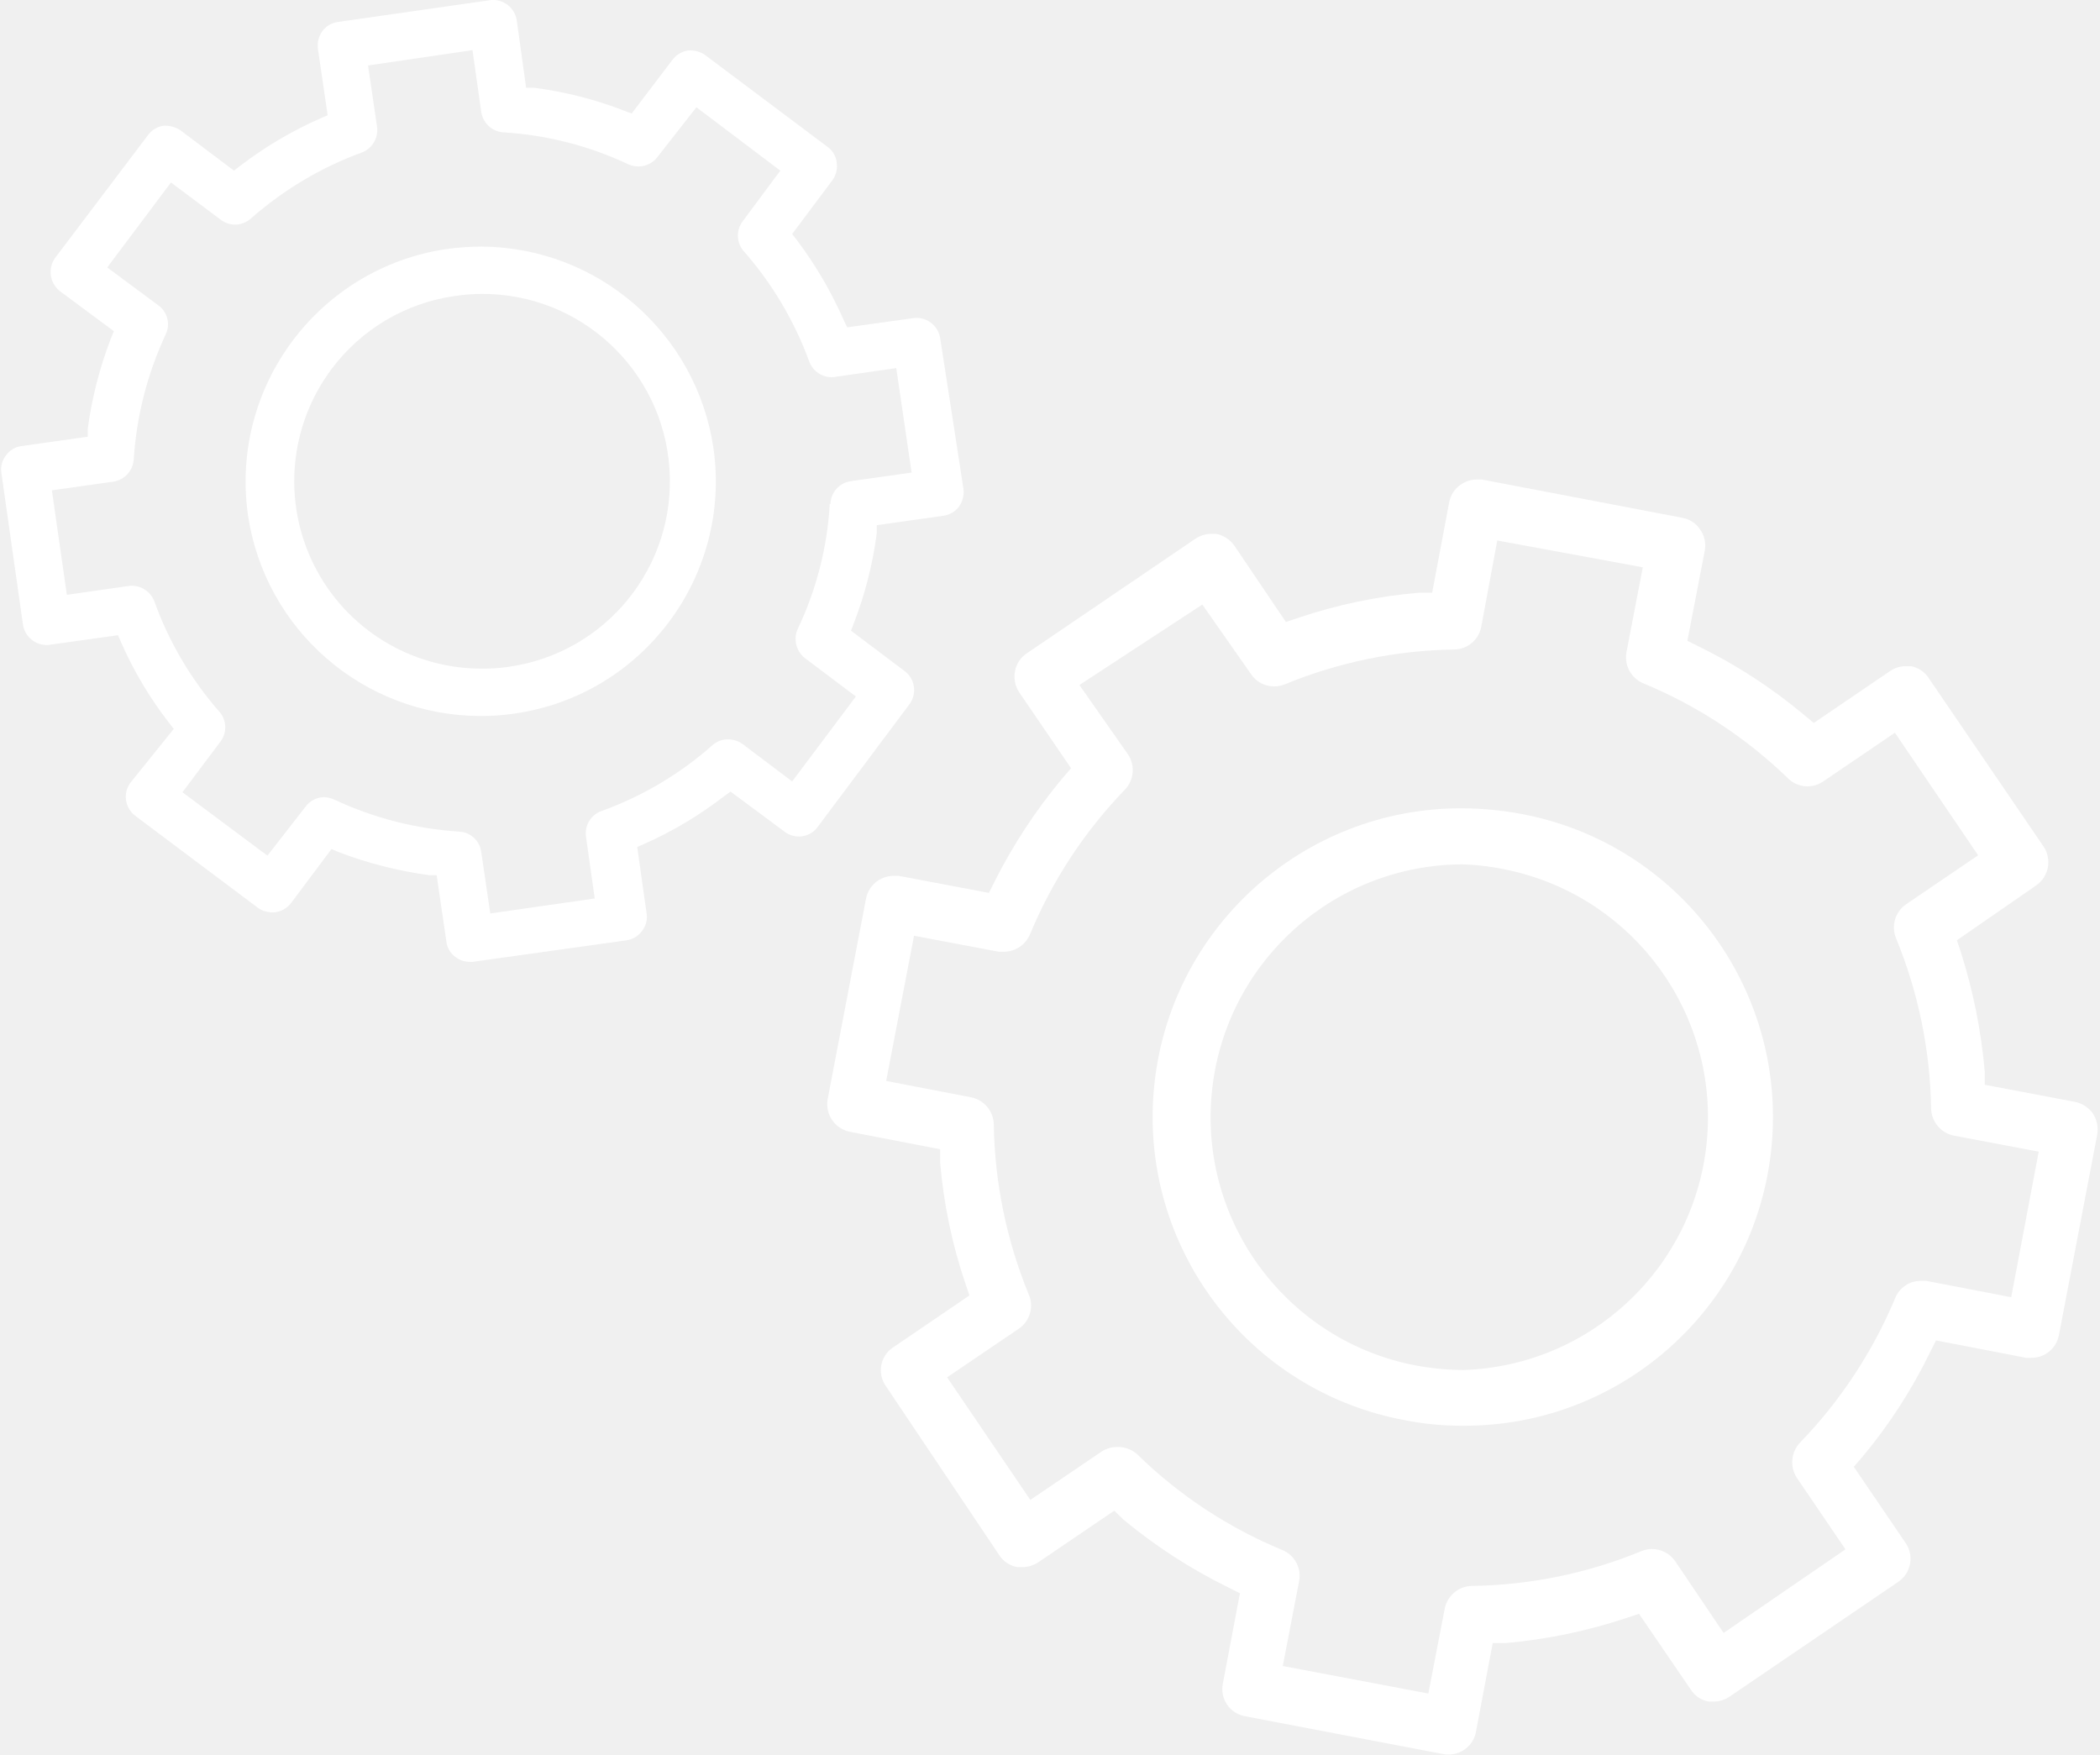
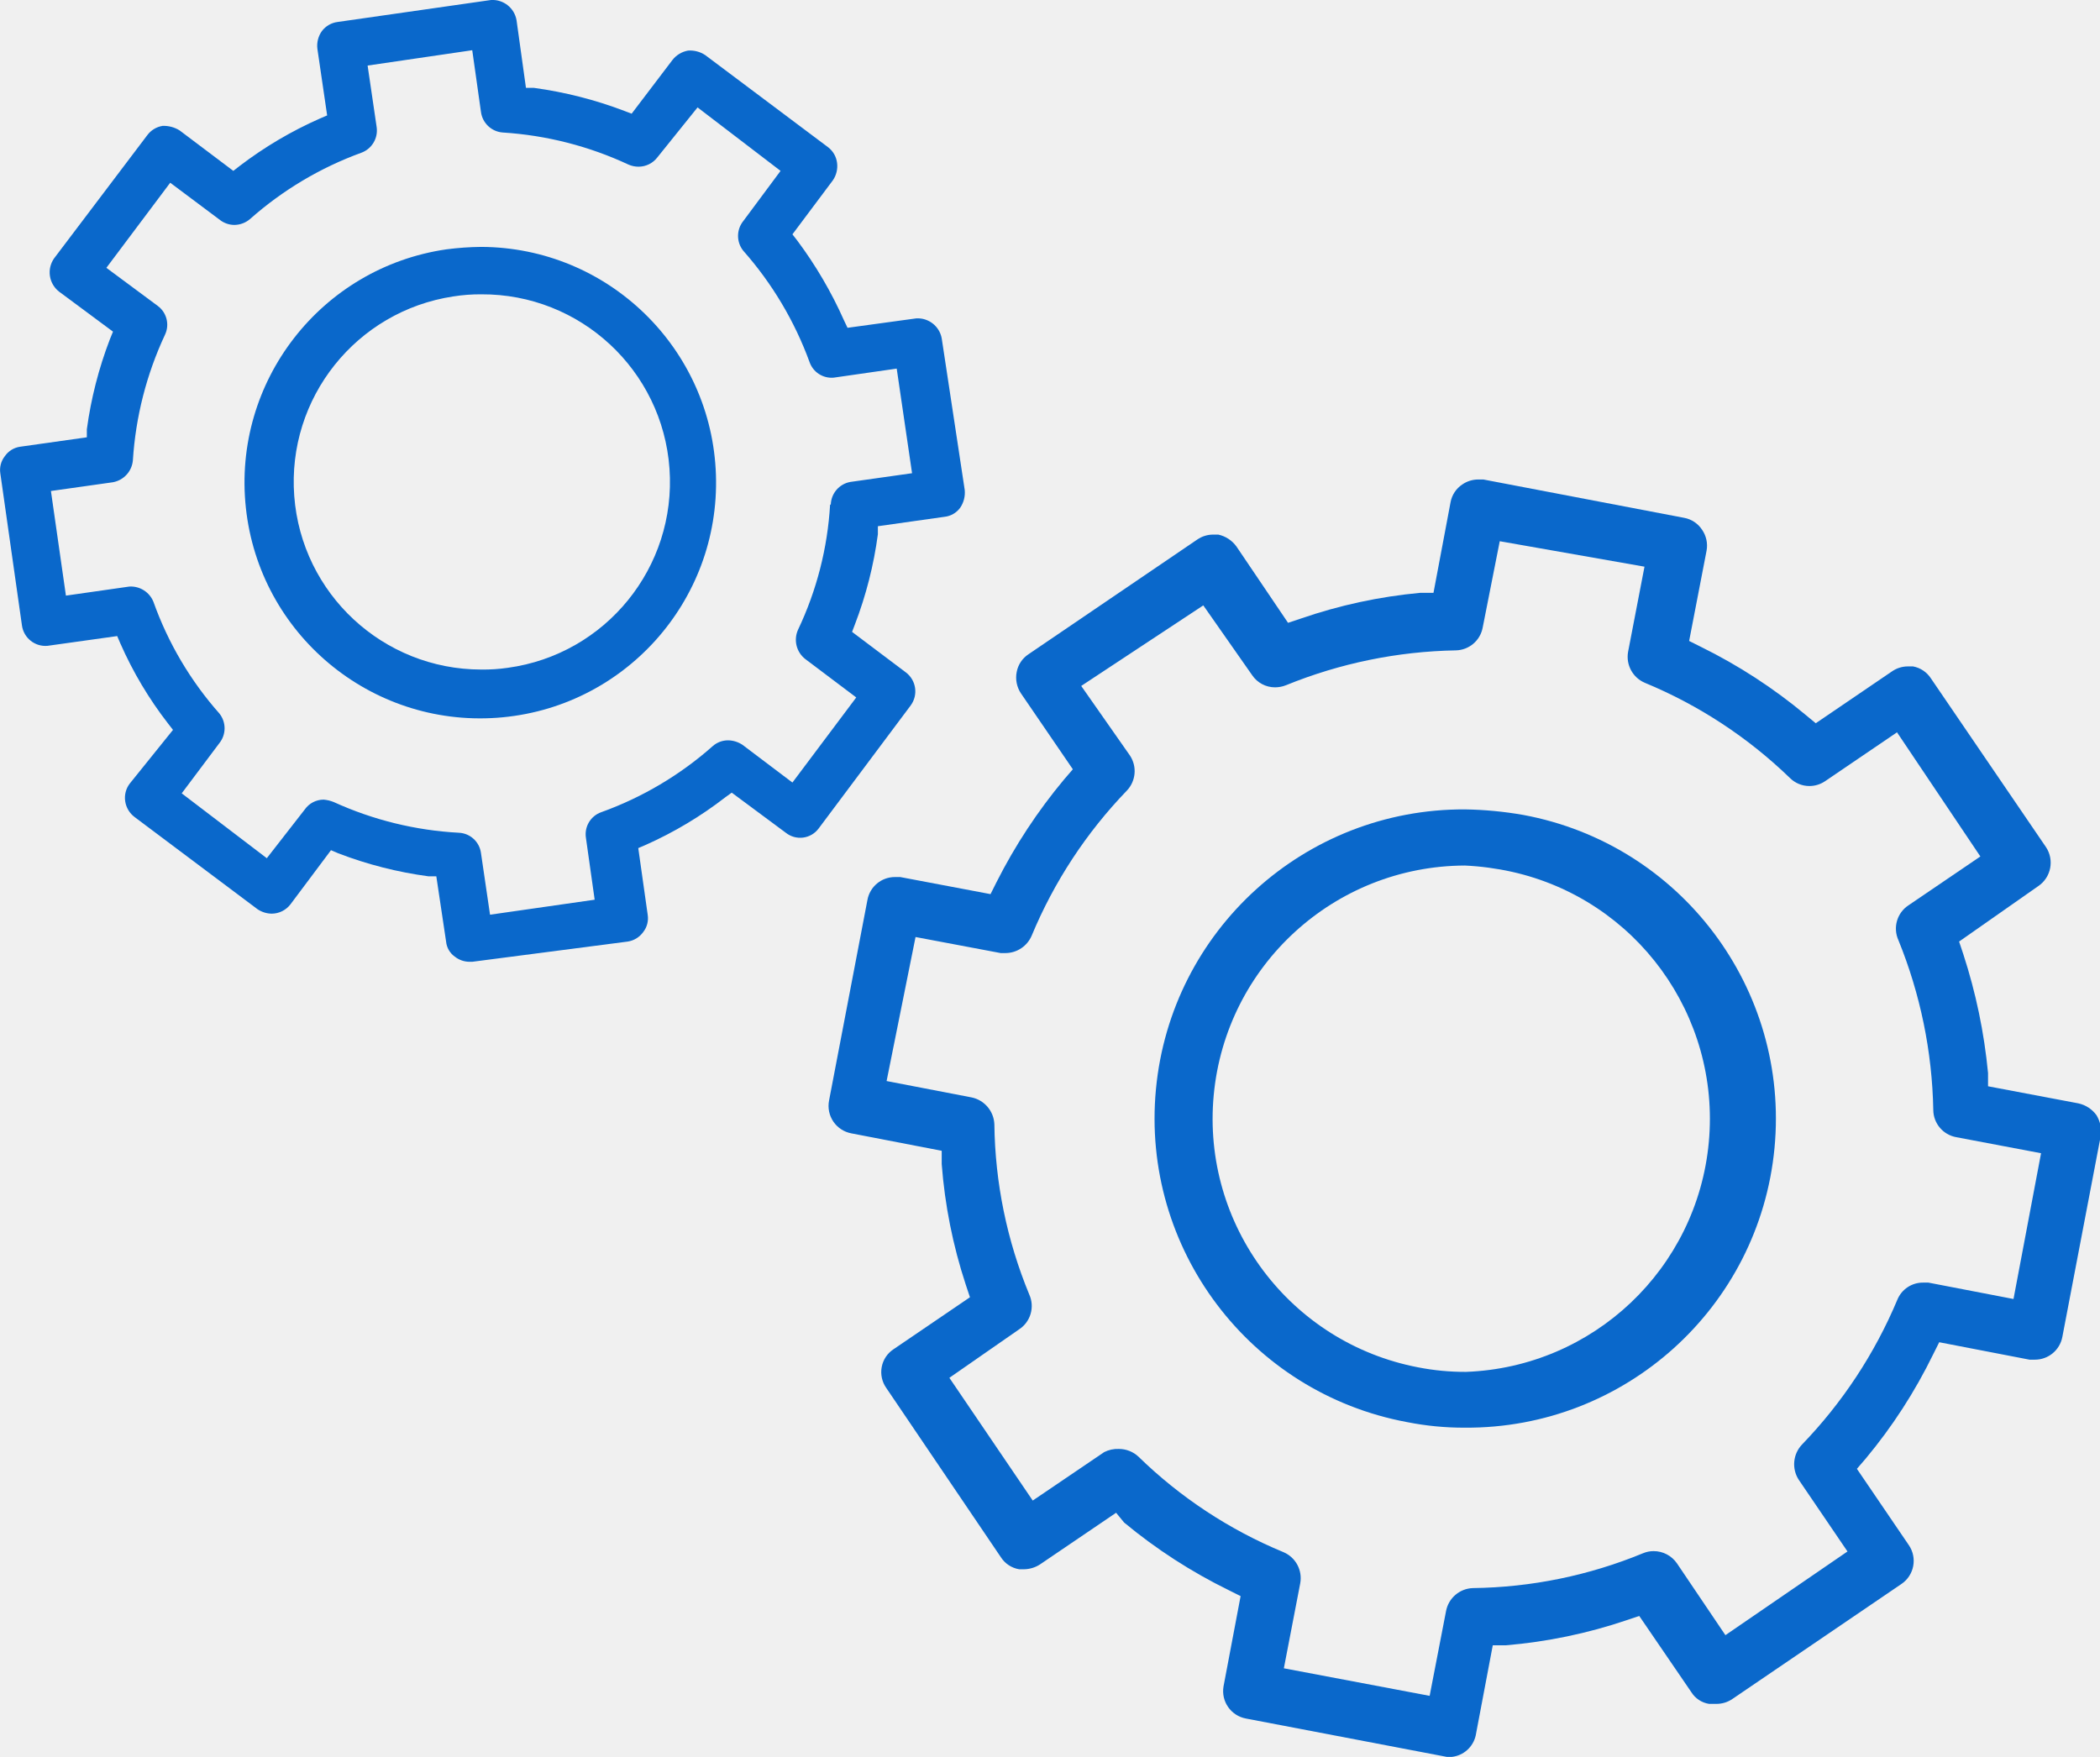
- <svg xmlns="http://www.w3.org/2000/svg" viewBox="0 0 60.31 50.38">
+ <svg xmlns="http://www.w3.org/2000/svg" viewBox="0 0 60.21 50.38">
  <defs>
-     <style>.cls-1{fill:#fff;}</style>
+     <style>.cls-1{fill:#0a68cb;}</style>
  </defs>
  <g id="Capa_2" data-name="Capa 2">
-     <g id="Layer_1" data-name="Layer 1">
-       <path class="cls-1" d="M41.66,50.38l-.15,0-5.76-1.1a.79.79,0,0,1-.63-.94l.49-2.59-.34-.17a15.18,15.18,0,0,1-3-1.94L32,43.38l-2.18,1.48a.83.83,0,0,1-.46.14h-.14a.78.78,0,0,1-.52-.34L25.44,39.8a.79.79,0,0,1-.13-.6.78.78,0,0,1,.34-.51l2.19-1.49-.12-.36A14.59,14.59,0,0,1,27,33.38L27,33l-2.59-.5a.81.81,0,0,1-.64-.94l1.1-5.75a.81.81,0,0,1,.79-.66l.15,0,2.59.49.17-.34a15.49,15.49,0,0,1,1.94-2.95l.25-.29-1.49-2.18a.82.82,0,0,1-.12-.61.78.78,0,0,1,.34-.51l4.84-3.29a.82.82,0,0,1,.45-.14h.15a.84.84,0,0,1,.52.34l1.48,2.19.36-.12a14.7,14.7,0,0,1,3.46-.72l.38,0,.49-2.6a.78.78,0,0,1,.34-.51.8.8,0,0,1,.45-.14h.15l5.76,1.1a.78.78,0,0,1,.51.34.8.8,0,0,1,.13.6l-.5,2.59.34.17a14.79,14.79,0,0,1,3,1.95l.29.24,2.19-1.49a.8.8,0,0,1,.45-.14l.15,0a.78.78,0,0,1,.51.34l3.3,4.84a.81.81,0,0,1-.22,1.12L56.2,27l.12.36A15.9,15.9,0,0,1,57,30.77l0,.38,2.59.49a.84.84,0,0,1,.52.34.85.85,0,0,1,.12.6l-1.1,5.76a.8.8,0,0,1-.79.65h-.15l-2.59-.5-.17.34a14.74,14.74,0,0,1-1.94,3l-.25.29,1.49,2.19a.8.8,0,0,1-.21,1.11l-4.85,3.3a.8.8,0,0,1-.45.14l-.15,0a.76.76,0,0,1-.51-.34l-1.49-2.18-.36.12a15.22,15.22,0,0,1-3.46.72l-.38,0-.49,2.59A.8.8,0,0,1,41.66,50.38Zm-9.55-8.83a.82.82,0,0,1,.56.22,13.08,13.08,0,0,0,4.16,2.74.8.8,0,0,1,.48.89l-.47,2.44,4.18.79.47-2.43a.81.81,0,0,1,.77-.66,13.23,13.23,0,0,0,4.88-1,.77.77,0,0,1,.3-.06.81.81,0,0,1,.67.35l1.39,2.06L53,44.49l-1.4-2.06a.82.82,0,0,1,.09-1,13.43,13.43,0,0,0,2.74-4.16.79.79,0,0,1,.74-.49h.15l2.44.47.79-4.18-2.43-.46a.81.81,0,0,1-.66-.78,13.42,13.42,0,0,0-1-4.87.81.81,0,0,1,.29-1l2.06-1.4-2.39-3.52-2.06,1.4a.8.8,0,0,1-.45.14.79.79,0,0,1-.56-.23,13.23,13.23,0,0,0-4.16-2.73.81.81,0,0,1-.48-.89l.47-2.44L43,15.52,42.54,18a.8.8,0,0,1-.77.65,13.34,13.34,0,0,0-4.87,1,.81.81,0,0,1-.31.06.79.79,0,0,1-.66-.35l-1.4-2L31,19.67l1.4,2a.81.81,0,0,1-.09,1,13.34,13.34,0,0,0-2.73,4.16.82.82,0,0,1-.74.5l-.15,0-2.44-.46-.8,4.17,2.44.47a.81.81,0,0,1,.65.77,13.43,13.43,0,0,0,1,4.88.8.8,0,0,1-.29,1l-2.05,1.39,2.39,3.52,2.05-1.39A.82.82,0,0,1,32.11,41.55Z" />
-       <path class="cls-1" d="M42,40.94a8.34,8.34,0,0,1-1.66-.16A8.86,8.86,0,0,1,42,23.21a9.55,9.55,0,0,1,1.68.16A8.86,8.86,0,0,1,42,40.94Zm0-16.12a7.26,7.26,0,0,0-1.34,14.39,7.85,7.85,0,0,0,1.37.13A7.26,7.26,0,0,0,43.38,25,7.16,7.16,0,0,0,42,24.82Z" />
-       <path class="cls-1" d="M27,9.7a.69.69,0,0,0-.73-.57l-1.94.27-.1-.21A11.53,11.53,0,0,0,22.89,6.9l-.14-.18,1.16-1.55a.69.69,0,0,0,.12-.5.64.64,0,0,0-.26-.45L20.25,1.58a.75.75,0,0,0-.49-.13h0a.69.69,0,0,0-.45.27L18.14,3.26l-.21-.08a11.2,11.2,0,0,0-2.59-.66l-.23,0L14.84.58A.69.69,0,0,0,14.11,0L9.71.63a.67.67,0,0,0-.45.26.72.72,0,0,0-.13.51l.28,1.91L9.2,3.4A11.32,11.32,0,0,0,6.9,4.76l-.18.14L5.18,3.74a.82.82,0,0,0-.49-.13h0a.68.68,0,0,0-.44.27L1.58,7.41a.7.7,0,0,0,.14.95L3.27,9.51l-.09.22a11.51,11.51,0,0,0-.66,2.58l0,.23-1.91.27a.64.64,0,0,0-.44.27.64.64,0,0,0-.13.5l.62,4.36a.69.69,0,0,0,.73.58l2-.28.09.21a10.92,10.92,0,0,0,1.37,2.3l.14.18L3.75,22.47a.67.67,0,0,0-.13.51.69.69,0,0,0,.27.45l3.52,2.64a.74.74,0,0,0,.41.13.68.68,0,0,0,.54-.27l1.16-1.55.21.09a11.73,11.73,0,0,0,2.59.66l.22,0,.28,1.91a.63.63,0,0,0,.26.44.68.68,0,0,0,.41.14h.08L18,27a.67.67,0,0,0,.44-.27.64.64,0,0,0,.13-.5l-.27-1.91.21-.09a11.11,11.11,0,0,0,2.29-1.37l.18-.13,1.55,1.15a.67.67,0,0,0,.95-.13l2.64-3.53a.68.68,0,0,0-.14-.95l-1.54-1.16.08-.21a11.2,11.2,0,0,0,.66-2.59l0-.23,1.91-.27a.67.67,0,0,0,.45-.26.72.72,0,0,0,.13-.51Zm-3.17,4.77a9.63,9.63,0,0,1-.92,3.59.7.7,0,0,0,.21.84L24.58,20l-1.83,2.44-1.43-1.08a.74.74,0,0,0-.41-.13.66.66,0,0,0-.45.17,9.84,9.84,0,0,1-3.19,1.89.68.68,0,0,0-.44.74l.25,1.77-3,.43-.26-1.77a.67.67,0,0,0-.63-.58,9.92,9.92,0,0,1-3.59-.92.77.77,0,0,0-.29-.07.68.68,0,0,0-.54.28L7.68,24.57,5.24,22.75l1.08-1.44a.68.68,0,0,0,0-.85,9.88,9.88,0,0,1-1.89-3.2.7.7,0,0,0-.69-.44l-1.82.26-.43-3,1.77-.25a.69.69,0,0,0,.58-.63,10,10,0,0,1,.92-3.6.67.67,0,0,0-.21-.83L3.08,7.68,4.91,5.24,6.34,6.31a.68.68,0,0,0,.41.14.7.7,0,0,0,.45-.17,10,10,0,0,1,3.19-1.9.69.69,0,0,0,.44-.73l-.26-1.77,3-.44.25,1.77a.69.69,0,0,0,.63.59,9.82,9.82,0,0,1,3.6.92.72.72,0,0,0,.29.06.68.68,0,0,0,.54-.27L20,3.08,22.41,4.9,21.34,6.34a.68.68,0,0,0,0,.85,10,10,0,0,1,1.9,3.19.69.69,0,0,0,.69.45l1.81-.26.44,3-1.77.25A.68.68,0,0,0,23.85,14.47Z" />
-       <path class="cls-1" d="M13.83,7.08a7.75,7.75,0,0,0-1,.07,6.76,6.76,0,0,0-5.71,7.63,6.76,6.76,0,0,0,6.66,5.78,6.42,6.42,0,0,0,1-.07,6.74,6.74,0,0,0,5.71-7.62A6.78,6.78,0,0,0,13.83,7.08Zm0,1.36a5.38,5.38,0,0,1,.76,10.71,4.93,4.93,0,0,1-.76.05,5.38,5.38,0,0,1-4.31-8.6,5.35,5.35,0,0,1,3.54-2.1A5.09,5.09,0,0,1,13.83,8.44Z" />
+     <g id="Capa_1-2" data-name="Capa 1">
+       <g id="Capa_2-2" data-name="Capa 2">
+         <g id="Layer_1" data-name="Layer 1">
+           <path class="cls-1" d="M41.63,50.38h-.15l-5.76-1.1a.8.8,0,0,1-.64-.92v0l.49-2.59-.34-.17a15.09,15.09,0,0,1-3-1.94L32,43.38l-2.18,1.48a.86.86,0,0,1-.46.14h-.14a.77.77,0,0,1-.52-.34L25.41,39.8a.79.79,0,0,1-.13-.6.78.78,0,0,1,.34-.51l2.19-1.49-.12-.36A14.59,14.59,0,0,1,27,33.38V33l-2.59-.5a.8.8,0,0,1-.64-.94l1.1-5.75a.8.8,0,0,1,.79-.66h.15l2.59.49.17-.34a15.49,15.49,0,0,1,1.94-2.95l.25-.29-1.49-2.18a.82.82,0,0,1-.12-.61.78.78,0,0,1,.34-.51l4.84-3.29a.8.8,0,0,1,.45-.14h.15a.87.87,0,0,1,.52.34l1.48,2.19.36-.12A14.59,14.59,0,0,1,40.72,17h.38l.49-2.6a.78.78,0,0,1,.34-.51.8.8,0,0,1,.45-.14h.15l5.76,1.1a.78.78,0,0,1,.51.34.8.8,0,0,1,.13.6l-.5,2.59.34.17a15.13,15.13,0,0,1,3,1.95l.29.24,2.19-1.49a.8.8,0,0,1,.45-.14h.15a.78.78,0,0,1,.51.34l3.3,4.84a.81.81,0,0,1-.22,1.12L56.17,27l.12.36A15.86,15.86,0,0,1,57,30.77v.38l2.59.49a.87.87,0,0,1,.52.34.9.9,0,0,1,.12.6l-1.1,5.76a.8.8,0,0,1-.79.65h-.15l-2.59-.5-.17.34a14.81,14.81,0,0,1-1.94,3l-.25.29,1.49,2.19a.8.8,0,0,1-.21,1.11l-4.85,3.3a.8.8,0,0,1-.45.14H49a.73.73,0,0,1-.51-.34L47,46.34l-.36.12a14.59,14.59,0,0,1-3.46.72h-.38l-.49,2.59A.79.79,0,0,1,41.63,50.38Zm-9.55-8.83a.82.82,0,0,1,.56.22,13.14,13.14,0,0,0,4.16,2.74.81.81,0,0,1,.48.89l-.47,2.44,4.18.79.47-2.43a.81.81,0,0,1,.77-.66,13.22,13.22,0,0,0,4.88-1,.77.77,0,0,1,.3-.06.81.81,0,0,1,.67.35l1.39,2.06,3.5-2.4-1.4-2.06a.82.82,0,0,1,.09-1,13.49,13.49,0,0,0,2.74-4.16.79.79,0,0,1,.74-.49h.15l2.44.47.79-4.18-2.43-.46a.8.8,0,0,1-.66-.78,13.58,13.58,0,0,0-1-4.87.8.8,0,0,1,.29-1l2.06-1.4L54.39,21l-2.06,1.4a.8.8,0,0,1-.45.14.79.79,0,0,1-.56-.23,13.28,13.28,0,0,0-4.16-2.73.81.81,0,0,1-.48-.89l.47-2.44L43,15.52,42.51,18a.8.8,0,0,1-.77.65,13.54,13.54,0,0,0-4.87,1,.85.85,0,0,1-.31.06.79.79,0,0,1-.66-.35l-1.4-2L31,19.67l1.4,2a.81.81,0,0,1-.09,1,13.4,13.4,0,0,0-2.73,4.16.82.82,0,0,1-.74.5h-.15l-2.44-.46L25.42,31l2.44.47a.82.82,0,0,1,.65.77,13.18,13.18,0,0,0,1,4.88.8.8,0,0,1-.29,1l-2,1.39,2.39,3.52,2.05-1.39A.85.85,0,0,1,32.08,41.55Z" />
+           <path class="cls-1" d="M42,40.94a8.34,8.34,0,0,1-1.66-.16A8.86,8.86,0,0,1,42,23.21a10.61,10.61,0,0,1,1.68.16A8.86,8.86,0,0,1,42,40.94Zm0-16.12a7.26,7.26,0,0,0-1.34,14.39,7,7,0,0,0,1.37.13A7.26,7.26,0,0,0,43.35,25,8,8,0,0,0,42,24.82Z" />
+           <path class="cls-1" d="M27,9.7a.7.7,0,0,0-.73-.57L24.3,9.4l-.1-.21A11.93,11.93,0,0,0,22.86,6.9l-.14-.18,1.16-1.55a.72.72,0,0,0,.12-.5.67.67,0,0,0-.26-.45L20.22,1.58a.79.79,0,0,0-.49-.13h0a.73.73,0,0,0-.45.27L18.11,3.26l-.21-.08a11.73,11.73,0,0,0-2.59-.66h-.23L14.81.58A.7.7,0,0,0,14.08,0L9.68.63a.67.67,0,0,0-.45.26.72.72,0,0,0-.13.51l.28,1.91-.21.09a11.32,11.32,0,0,0-2.3,1.36l-.18.14L5.15,3.74a.86.86,0,0,0-.49-.13h0a.68.68,0,0,0-.44.27L1.55,7.41a.7.7,0,0,0,.14.95L3.24,9.51l-.09.22a11.51,11.51,0,0,0-.66,2.58v.23l-1.91.27a.64.64,0,0,0-.44.27.64.64,0,0,0-.13.5l.62,4.36a.68.68,0,0,0,.73.58l2-.28.09.21a10.92,10.92,0,0,0,1.37,2.3l.14.18L3.72,22.47a.67.67,0,0,0-.13.51.69.69,0,0,0,.27.45l3.52,2.64a.74.74,0,0,0,.41.13.68.68,0,0,0,.54-.27l1.16-1.55.21.09a11.45,11.45,0,0,0,2.59.66h.22L12.79,27a.6.6,0,0,0,.26.44.68.68,0,0,0,.41.14h.08L18,27a.67.67,0,0,0,.44-.27.64.64,0,0,0,.13-.5l-.27-1.91.21-.09a11.11,11.11,0,0,0,2.29-1.37l.18-.13,1.55,1.15a.66.66,0,0,0,.94-.12h0l2.64-3.53a.68.68,0,0,0-.14-.95l-1.54-1.16.08-.21a11.45,11.45,0,0,0,.66-2.59v-.23l1.91-.27a.64.64,0,0,0,.45-.26.77.77,0,0,0,.13-.51ZM23.8,14.47a9.67,9.67,0,0,1-.92,3.59.7.7,0,0,0,.21.84L24.55,20l-1.83,2.44-1.43-1.08a.76.76,0,0,0-.41-.13.66.66,0,0,0-.45.17,9.84,9.84,0,0,1-3.19,1.89.67.67,0,0,0-.44.74l.25,1.77-3,.43-.26-1.77a.67.67,0,0,0-.63-.58A9.92,9.92,0,0,1,9.57,23a1,1,0,0,0-.29-.07.66.66,0,0,0-.54.28l-1.09,1.4L5.21,22.75l1.08-1.44a.68.68,0,0,0,0-.85,9.78,9.78,0,0,1-1.89-3.2.7.7,0,0,0-.69-.44l-1.82.26-.43-3,1.77-.25a.7.7,0,0,0,.58-.63,10,10,0,0,1,.92-3.6.67.67,0,0,0-.21-.83L3.05,7.68,4.88,5.24,6.31,6.31a.68.68,0,0,0,.41.14.7.7,0,0,0,.45-.17,9.94,9.94,0,0,1,3.19-1.9.68.68,0,0,0,.44-.73l-.26-1.77,3-.44.25,1.77a.68.68,0,0,0,.63.59,10,10,0,0,1,3.6.92.72.72,0,0,0,.29.06.68.68,0,0,0,.54-.27L20,3.08,22.38,4.9,21.31,6.34a.68.68,0,0,0,0,.85,10,10,0,0,1,1.9,3.19.67.67,0,0,0,.69.45l1.81-.26.44,3-1.77.25a.68.68,0,0,0-.56.65Z" />
+           <path class="cls-1" d="M13.8,7.08a8.26,8.26,0,0,0-1,.07,6.76,6.76,0,1,0,1-.07Zm0,1.36a5.38,5.38,0,0,1,.76,10.71,4.85,4.85,0,0,1-.76.05A5.38,5.38,0,0,1,13,8.5,4.9,4.9,0,0,1,13.8,8.44Z" />
+         </g>
+       </g>
    </g>
  </g>
</svg>
